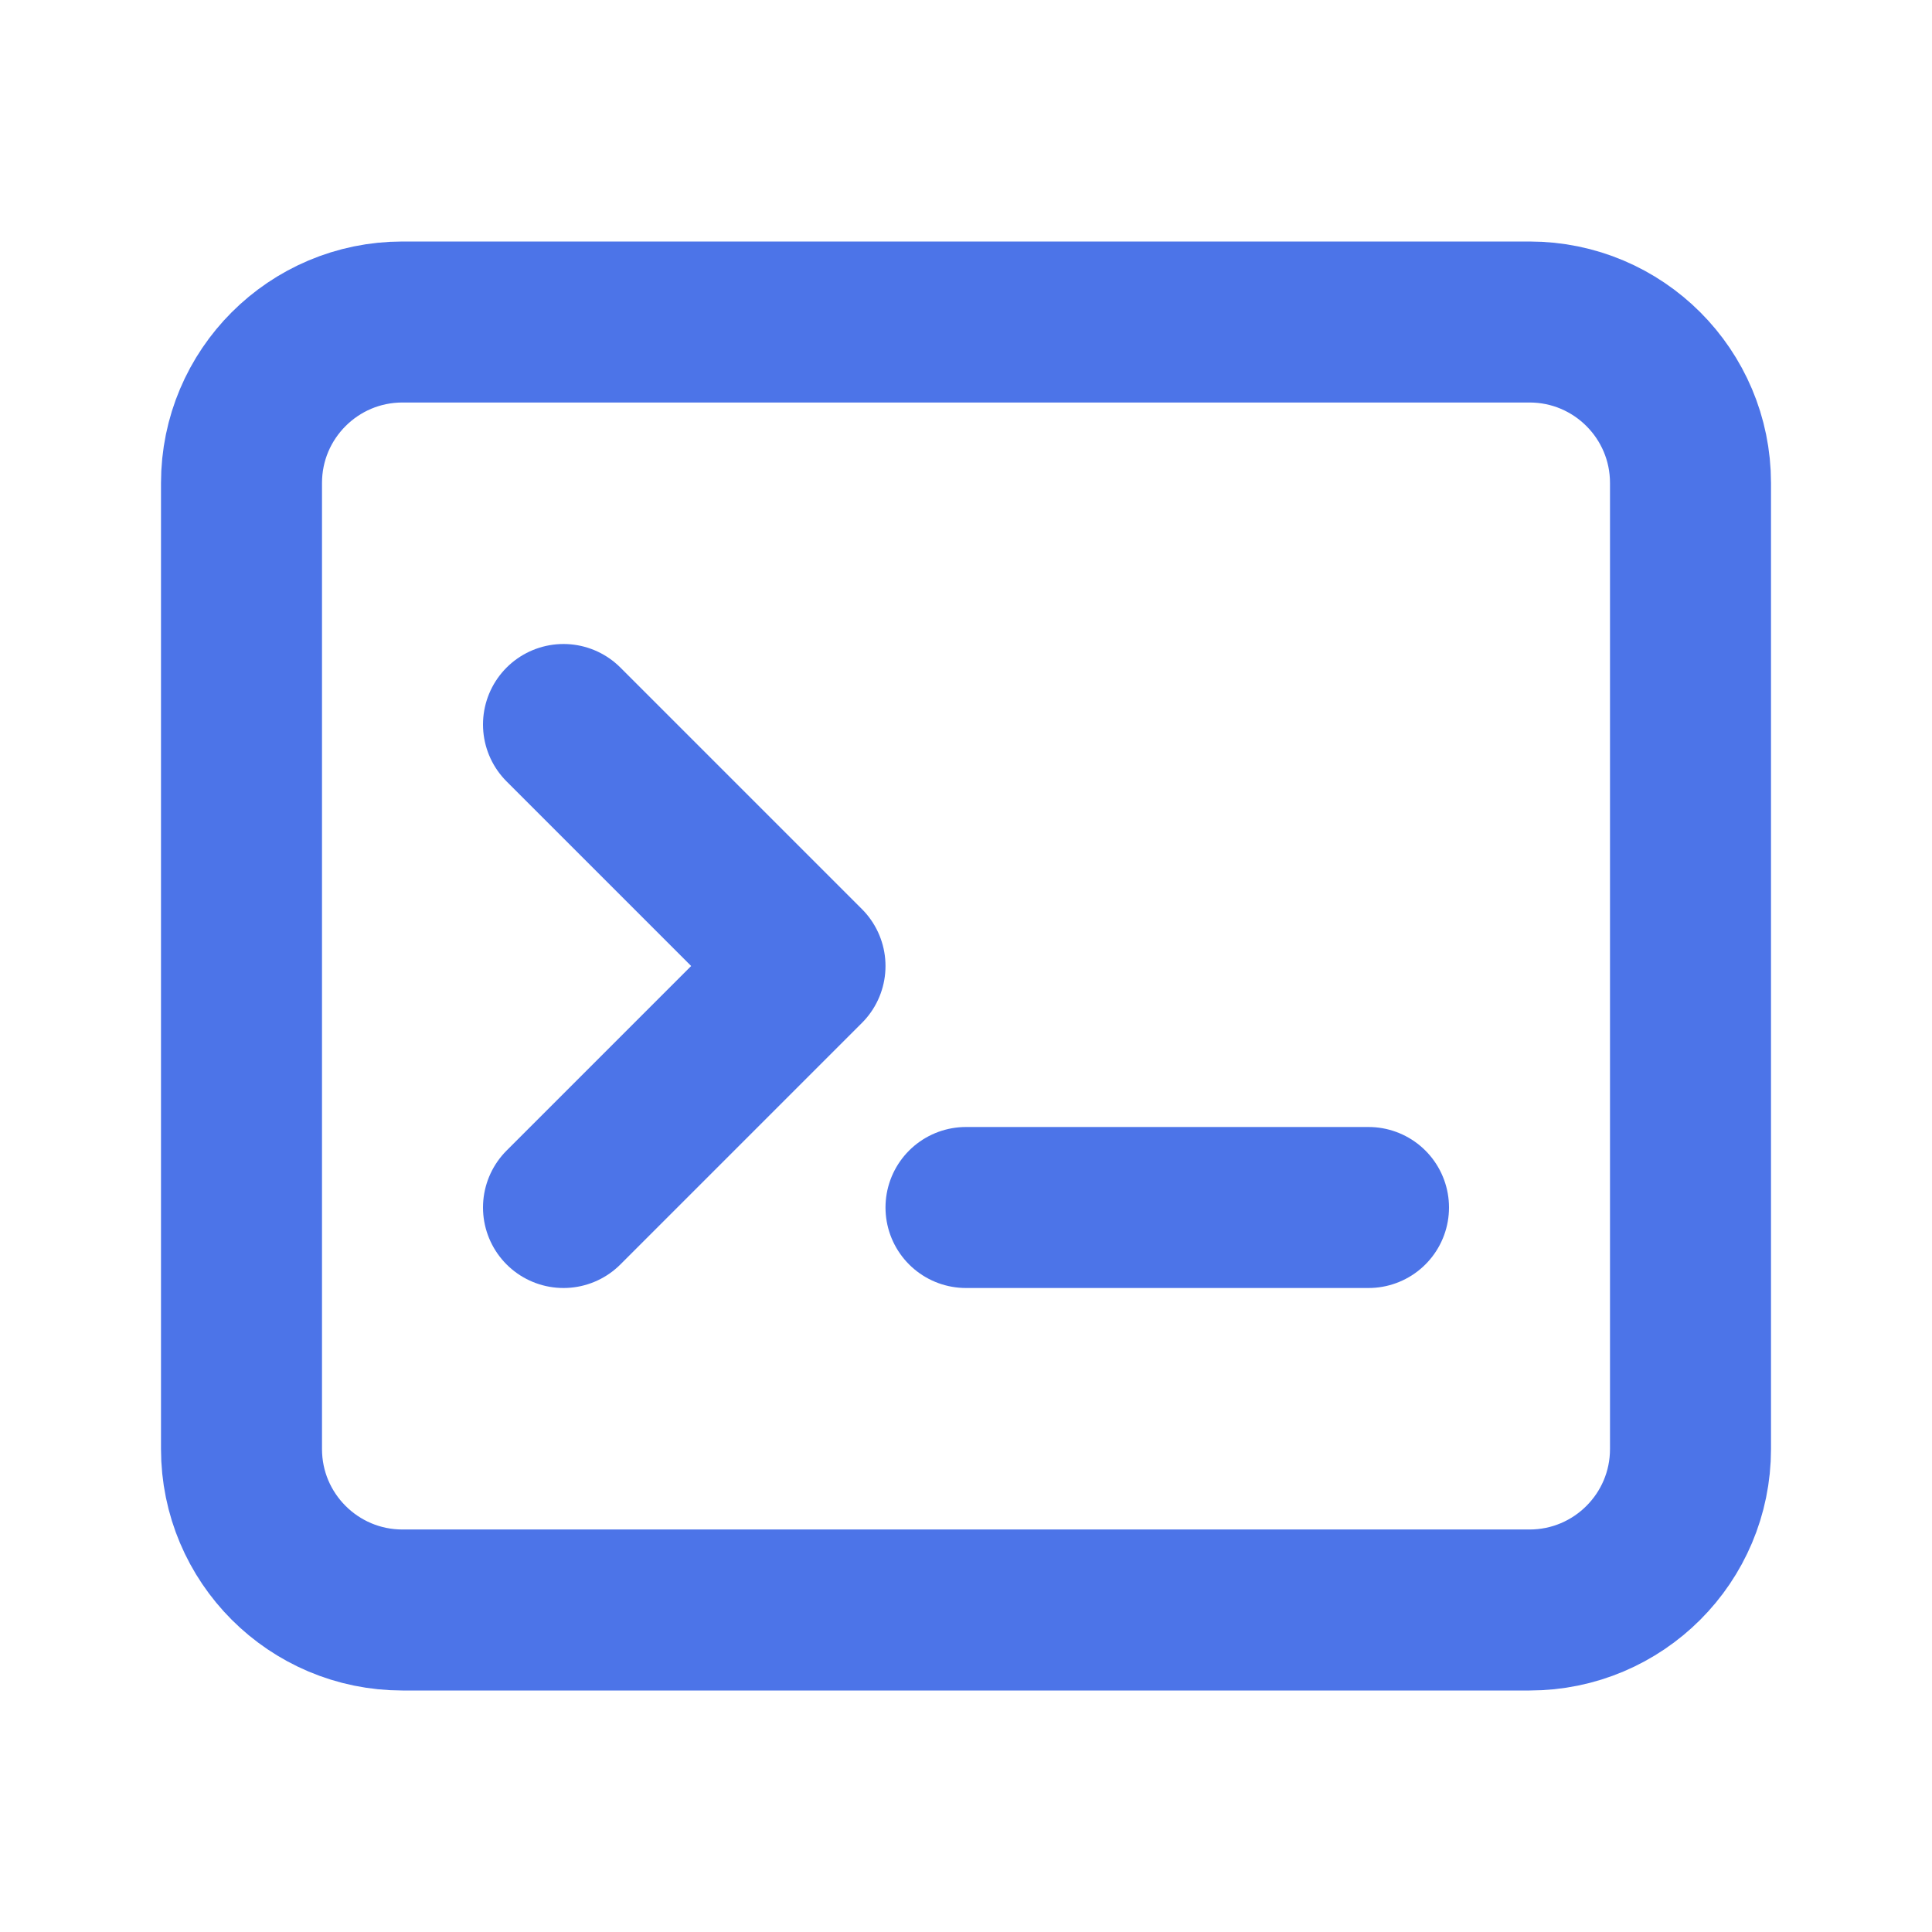
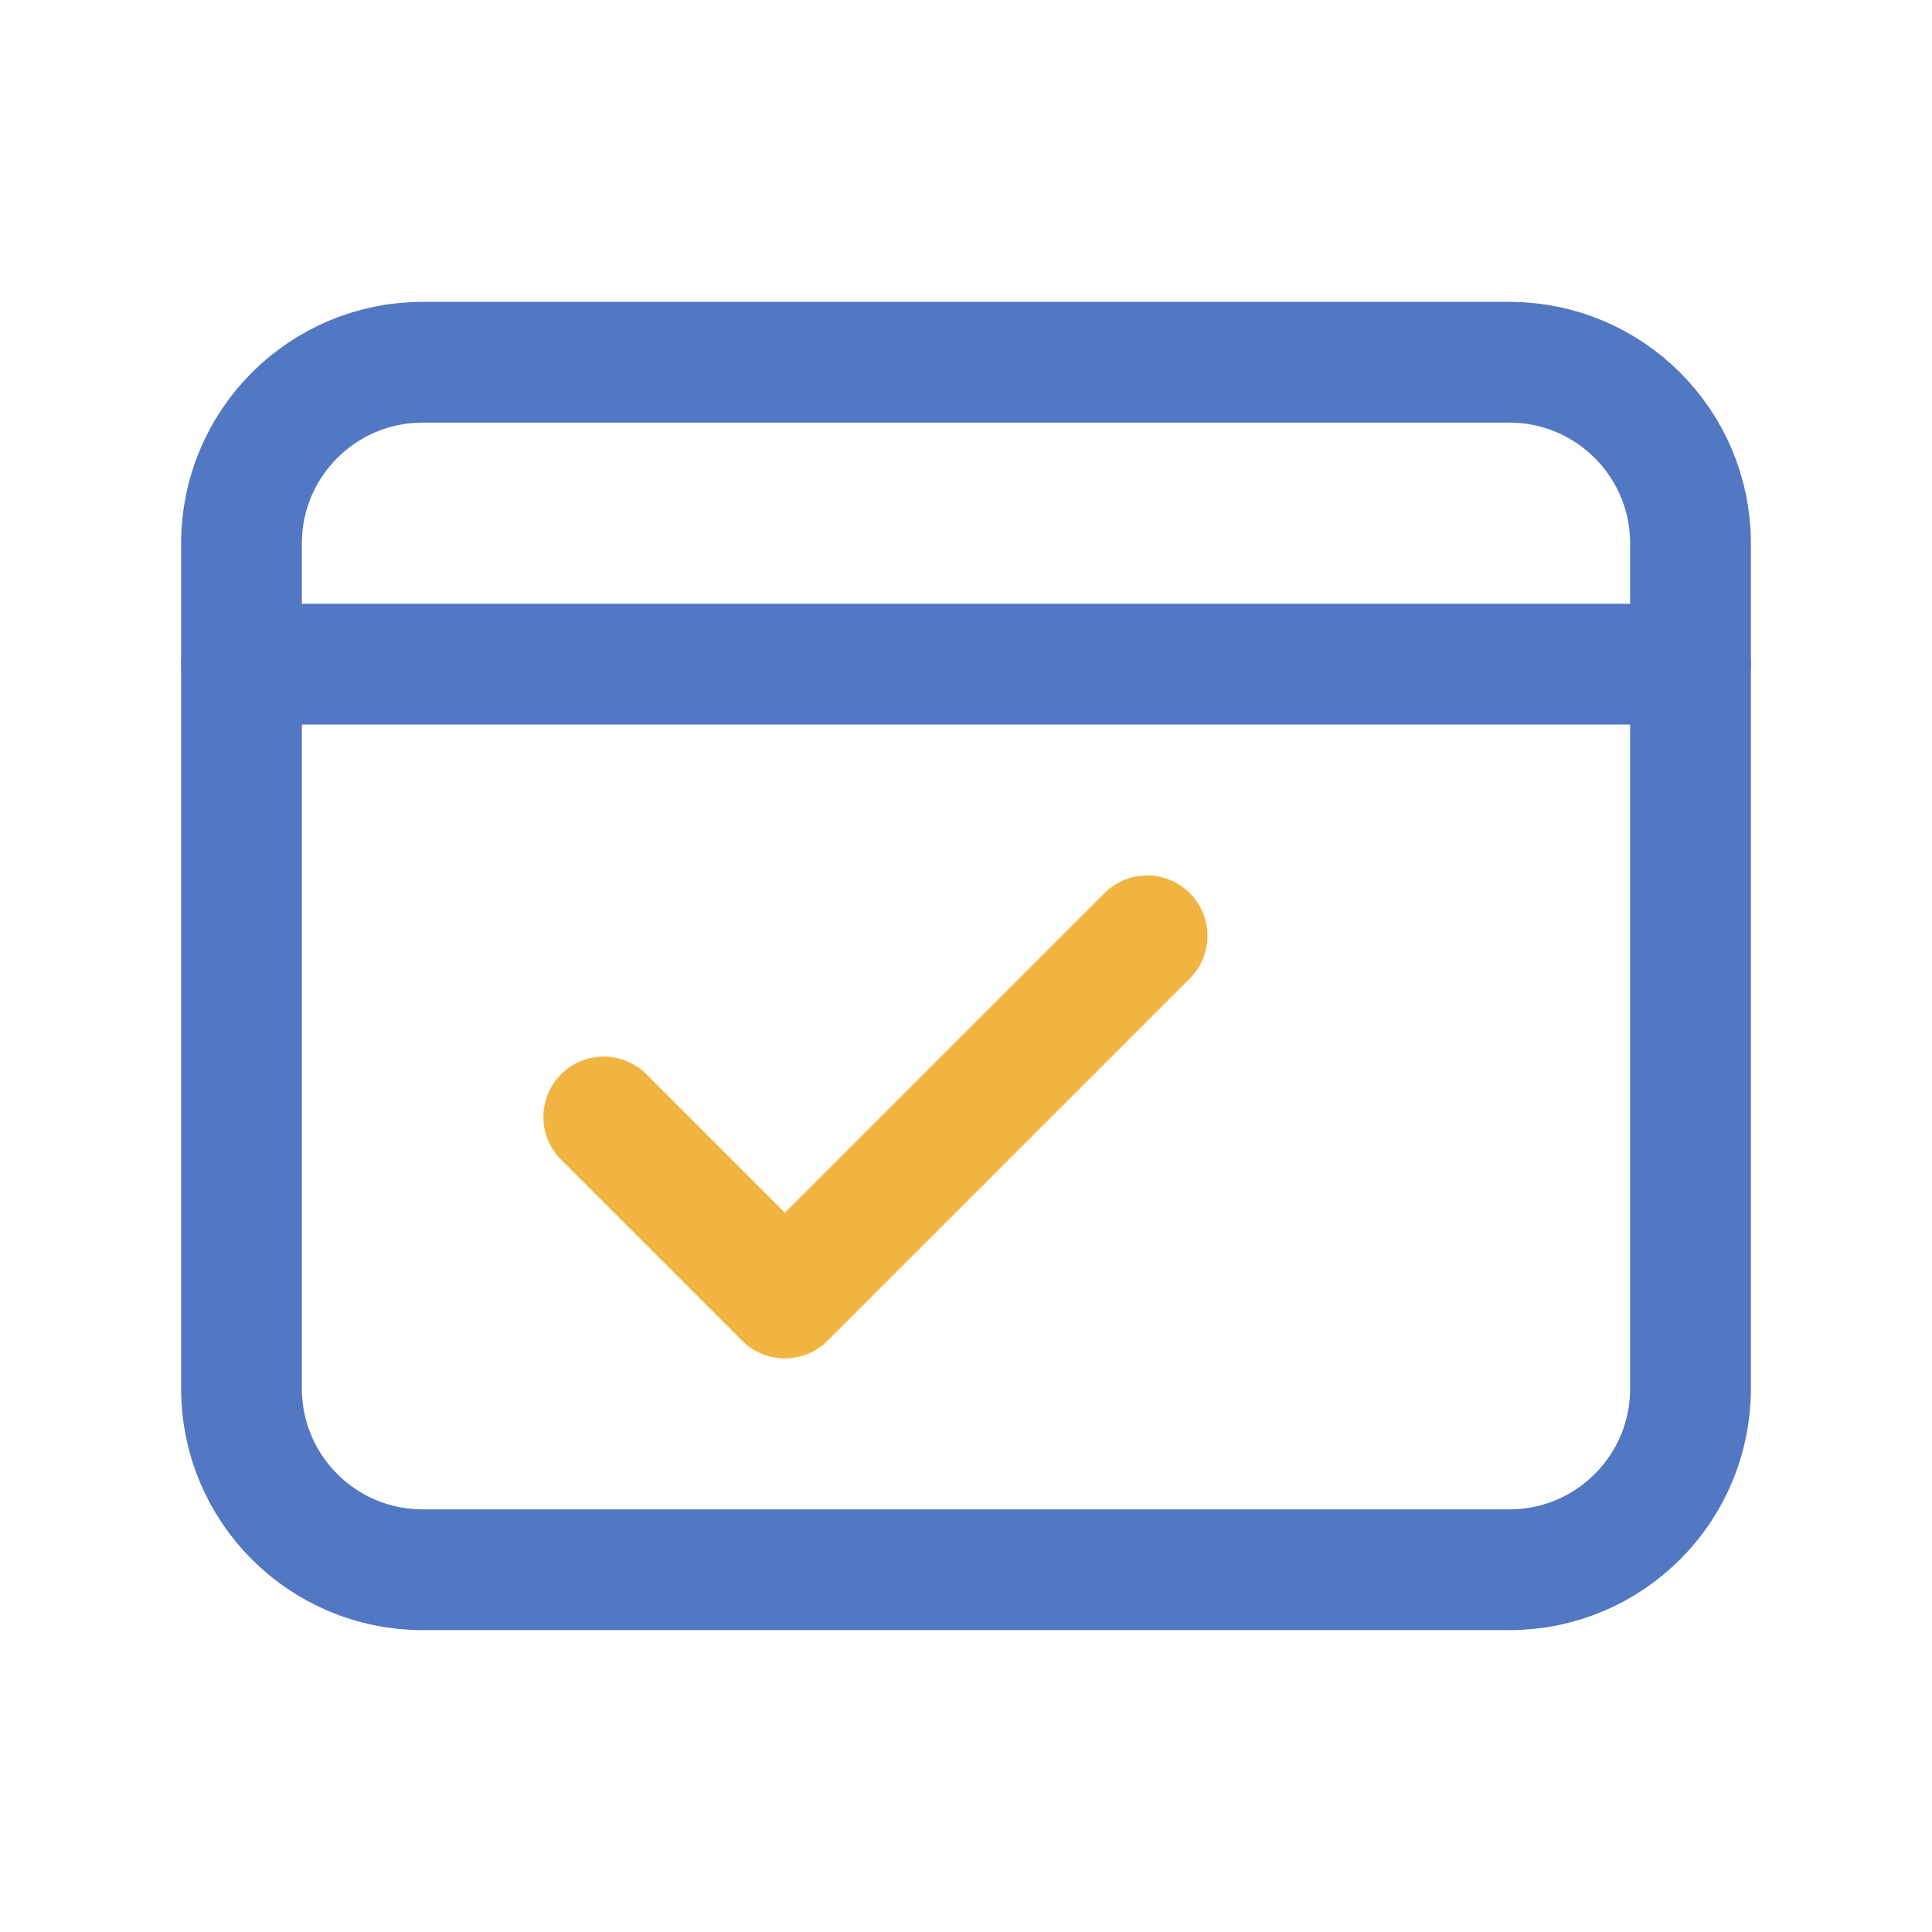
- <svg xmlns="http://www.w3.org/2000/svg" viewBox="0 0 24 24" width="24" height="24" fill="none" stroke="#4C74E8" stroke-width="2" stroke-linecap="round" stroke-linejoin="round" aria-hidden="true">
-   <rect x="3" y="4" width="18" height="16" rx="2" />
-   <path d="M7 9l3 3-3 3M12 15h5" />
+ <svg xmlns="http://www.w3.org/2000/svg" width="32" height="32" viewBox="0 0 32 32" fill="none" stroke="#5277C3" stroke-width="2" stroke-linecap="round" stroke-linejoin="round" aria-hidden="true">
+   <rect x="4" y="6" width="24" height="20" rx="3" />
+   <path d="M4 11h24" />
+   <path stroke="#F2B441" d="M10 18.5l3 3 6-6" />
</svg>
